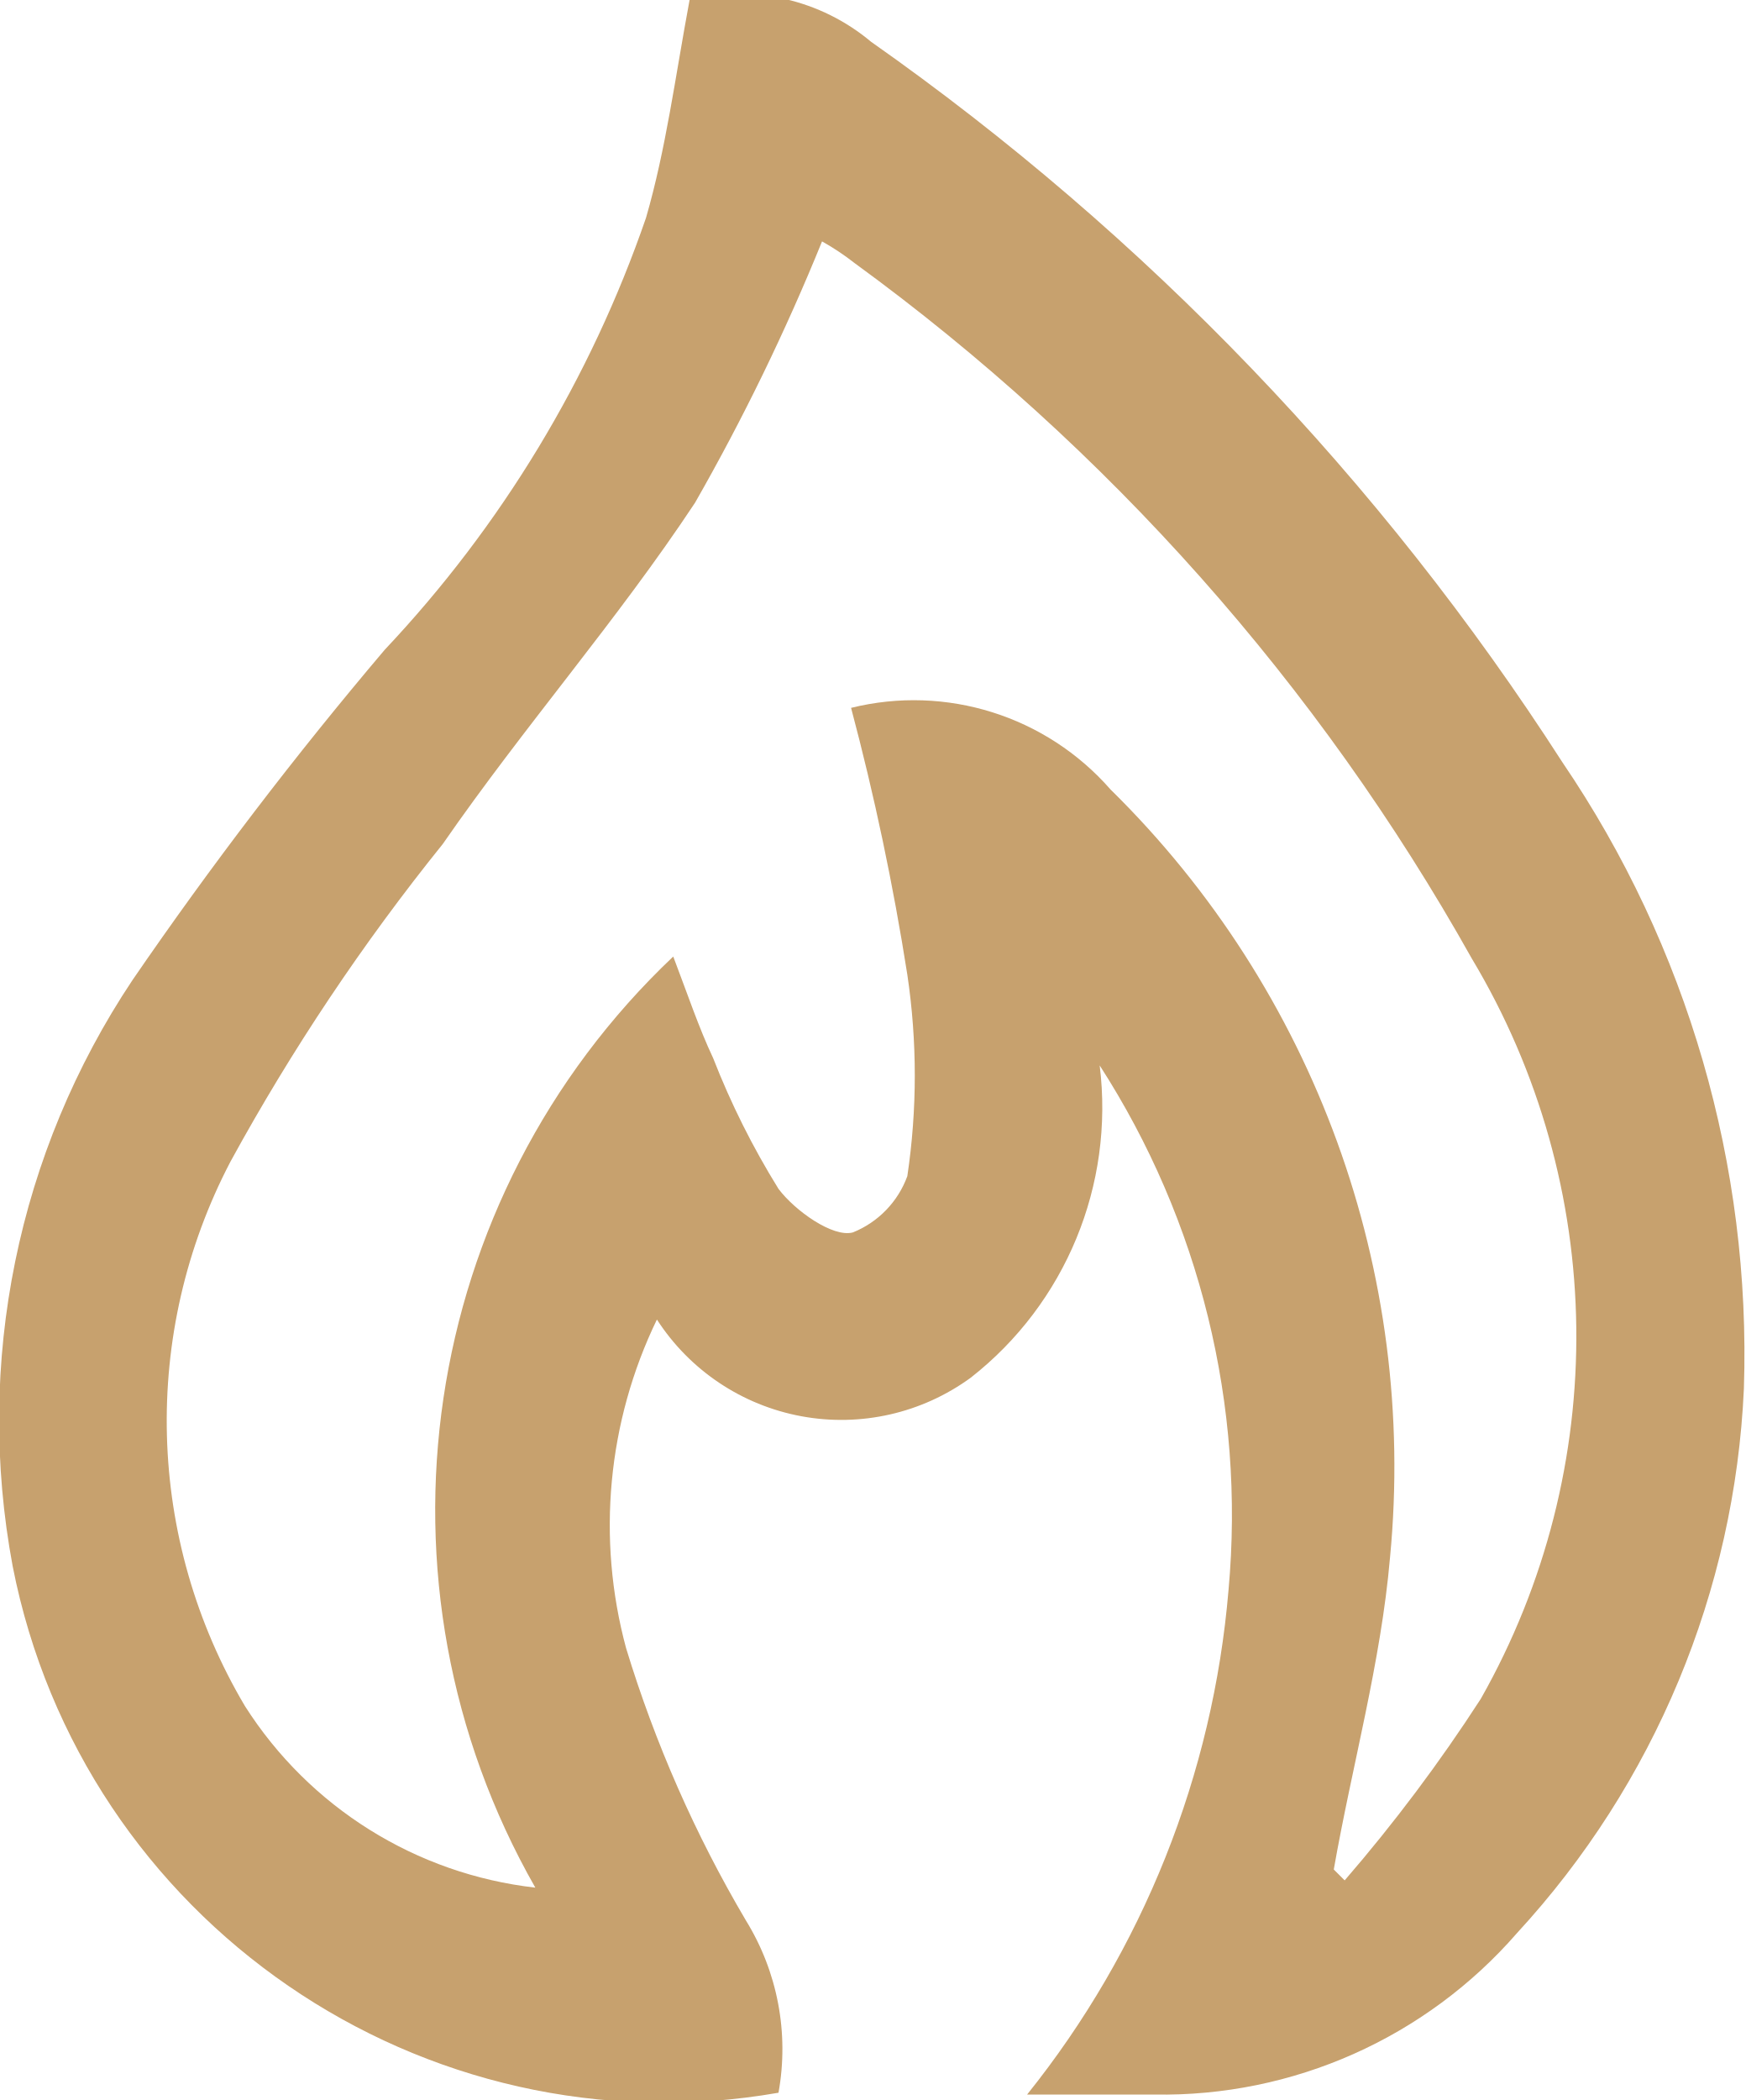
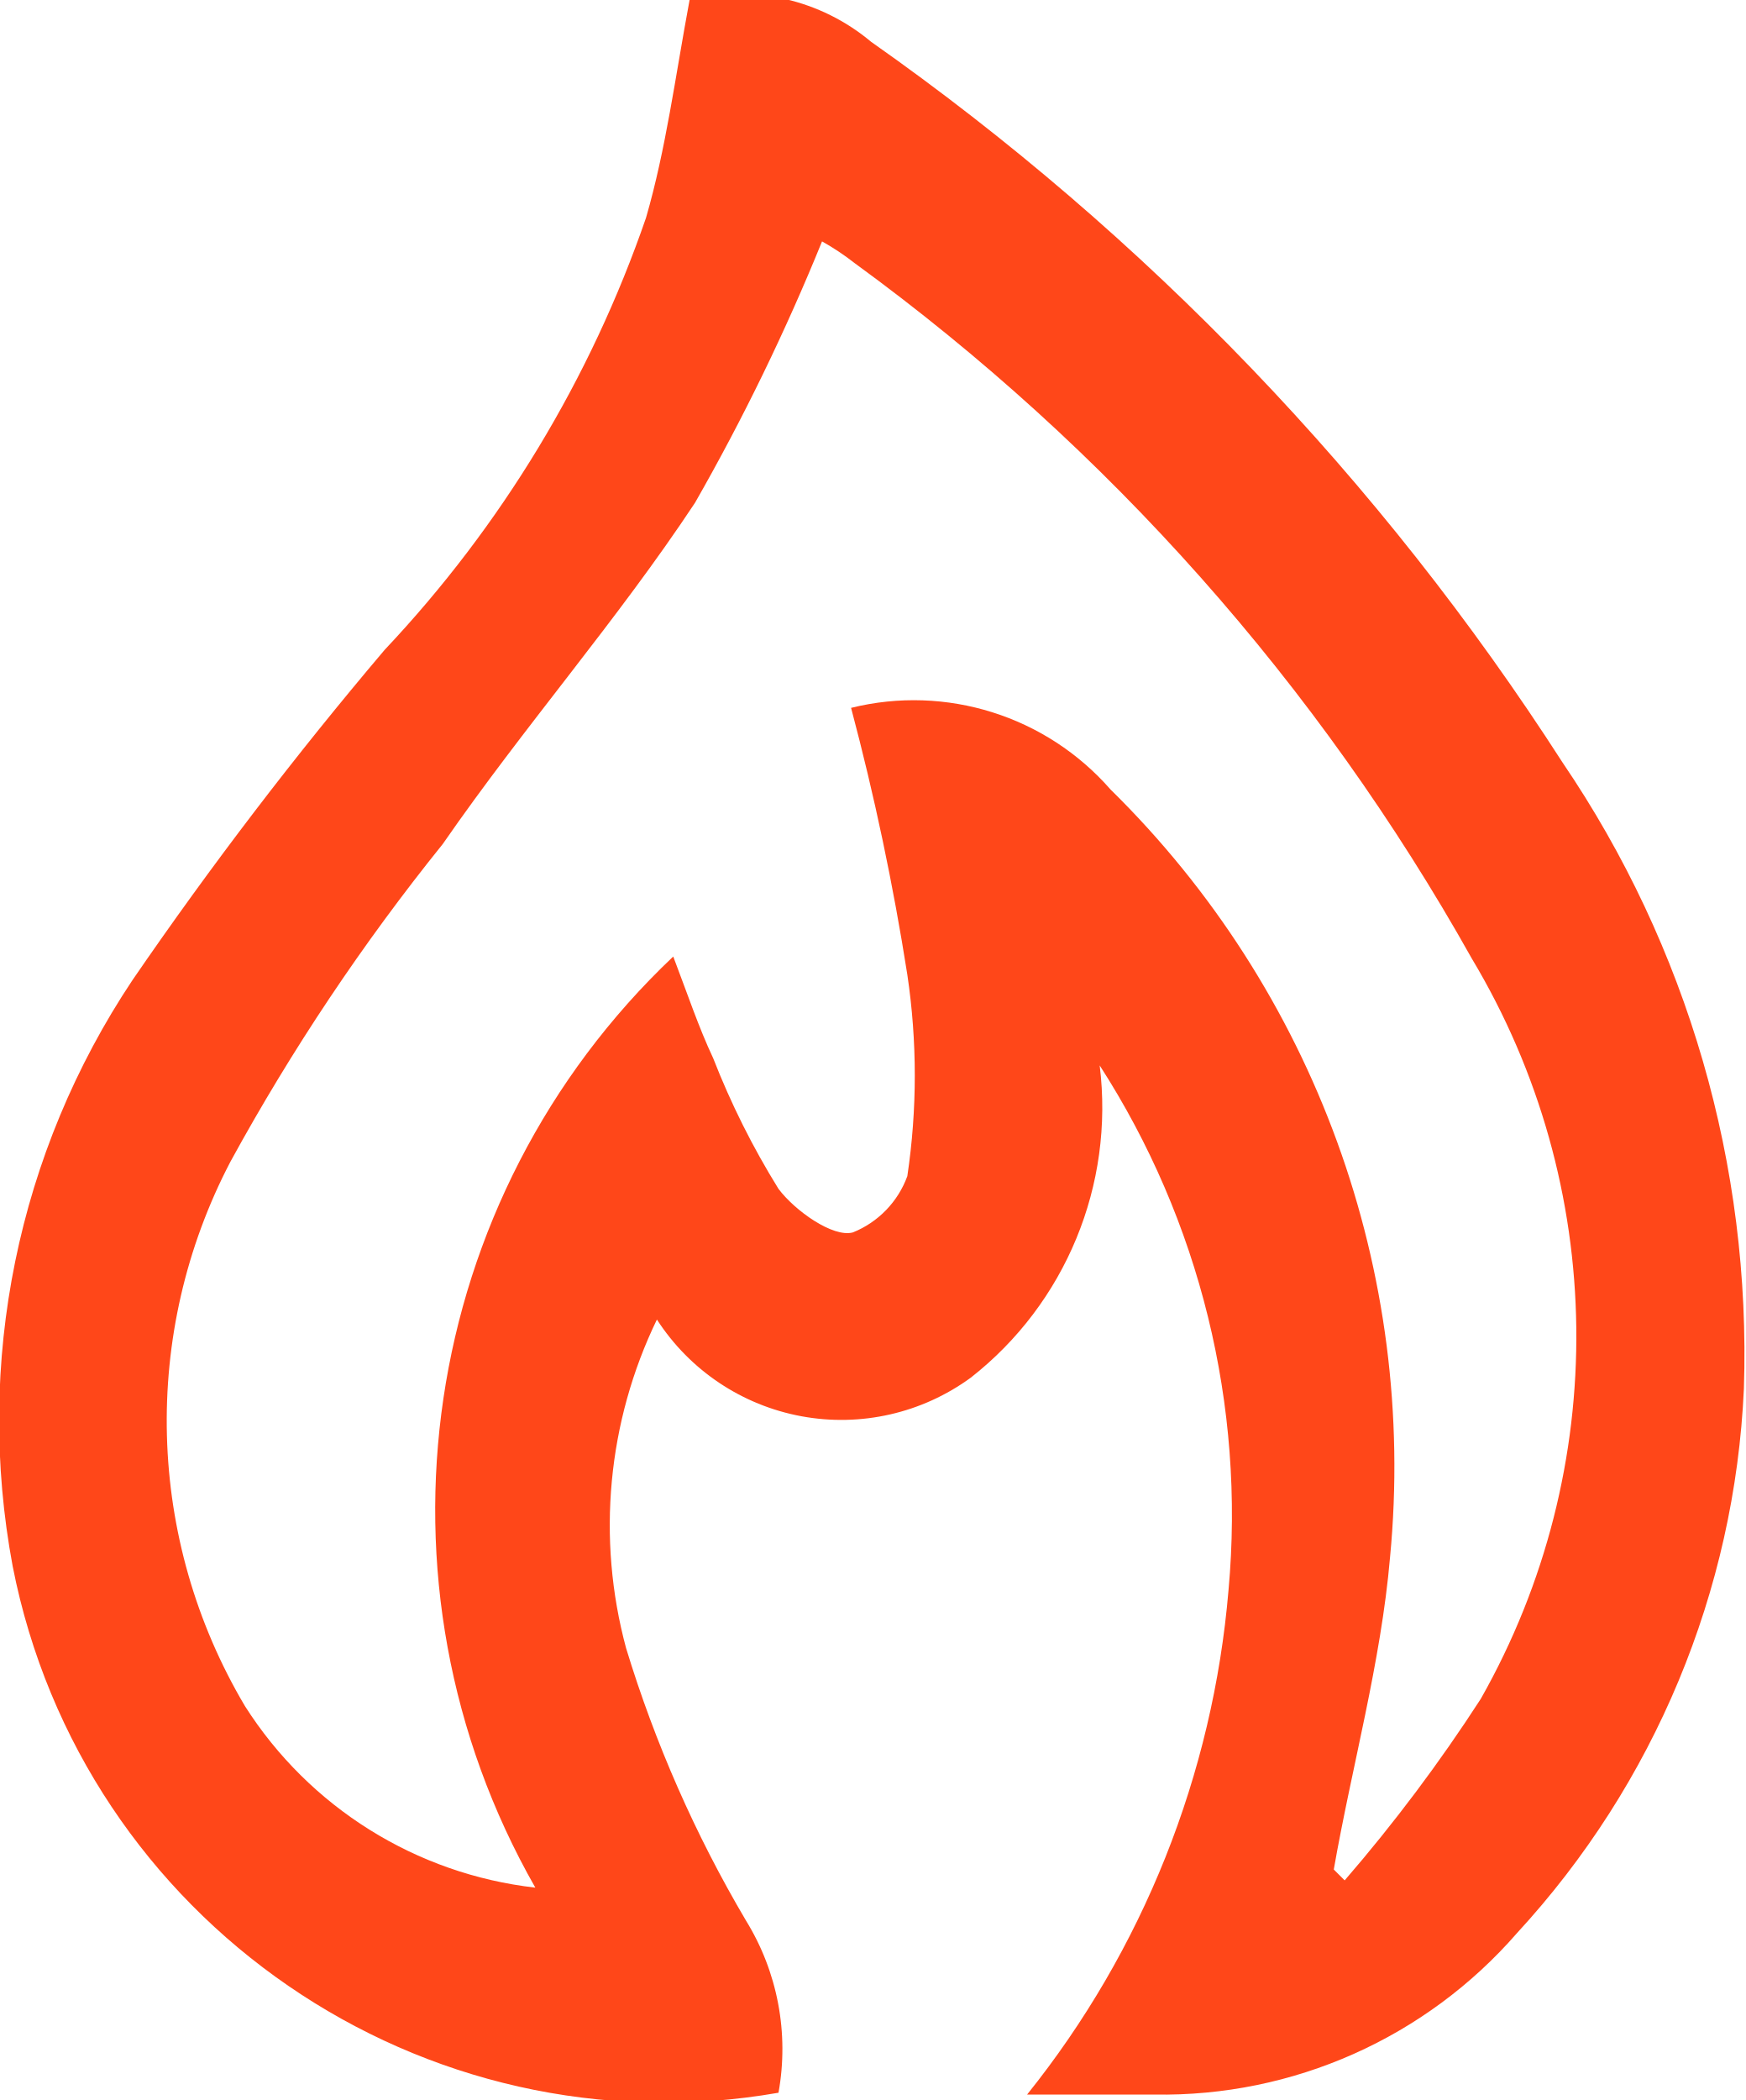
<svg xmlns="http://www.w3.org/2000/svg" id="老虎機" viewBox="0 0 9.62 11.57">
  <defs>
-     <style>.cls-1{fill:#c7a16e;}</style>
+     <style>.cls-1{fill:#ff4719;}</style>
  </defs>
  <path class="cls-1" d="M3.8,0a1.13,1.13,0,0,1,1,.23A14.33,14.33,0,0,1,8.61,4.2a5.8,5.8,0,0,1,1,3.45,4.74,4.74,0,0,1-1.25,3,2.59,2.59,0,0,1-2,.89h-.7A5.13,5.13,0,0,0,6.77,8.76a4.57,4.57,0,0,0-.71-2.89,1.89,1.89,0,0,1-.71,1.72,1.21,1.21,0,0,1-1.73-.32,2.6,2.6,0,0,0-.17,1.81,6.91,6.91,0,0,0,.66,1.5,1.35,1.35,0,0,1,.18.95A3.66,3.66,0,0,1,.07,8.63,4.37,4.37,0,0,1,.73,5.4,22.42,22.42,0,0,1,2.12,3.58,6.61,6.61,0,0,0,3.56,1.2C3.67.82,3.72.43,3.8,0ZM7.35,10.3l.06.06a9,9,0,0,0,.75-1,4.05,4.05,0,0,0-.05-4.08,12,12,0,0,0-3.4-3.83,1.4,1.4,0,0,0-.18-.12,12,12,0,0,1-.7,1.44C3.4,3.42,2.89,4,2.44,4.65A11.86,11.86,0,0,0,1.27,6.4a3.08,3.08,0,0,0,.08,3,2.19,2.19,0,0,0,1.6,1,4.2,4.2,0,0,1,.76-5.13c.08.21.14.39.22.56a4.4,4.4,0,0,0,.36.72c.09.12.3.27.41.24A.53.53,0,0,0,5,6.48a3.77,3.77,0,0,0,0-1.11A14.4,14.4,0,0,0,4.69,3.9a1.44,1.44,0,0,1,1.43.45A5.23,5.23,0,0,1,7.66,8.58C7.61,9.16,7.45,9.73,7.35,10.3Z" />
</svg>
